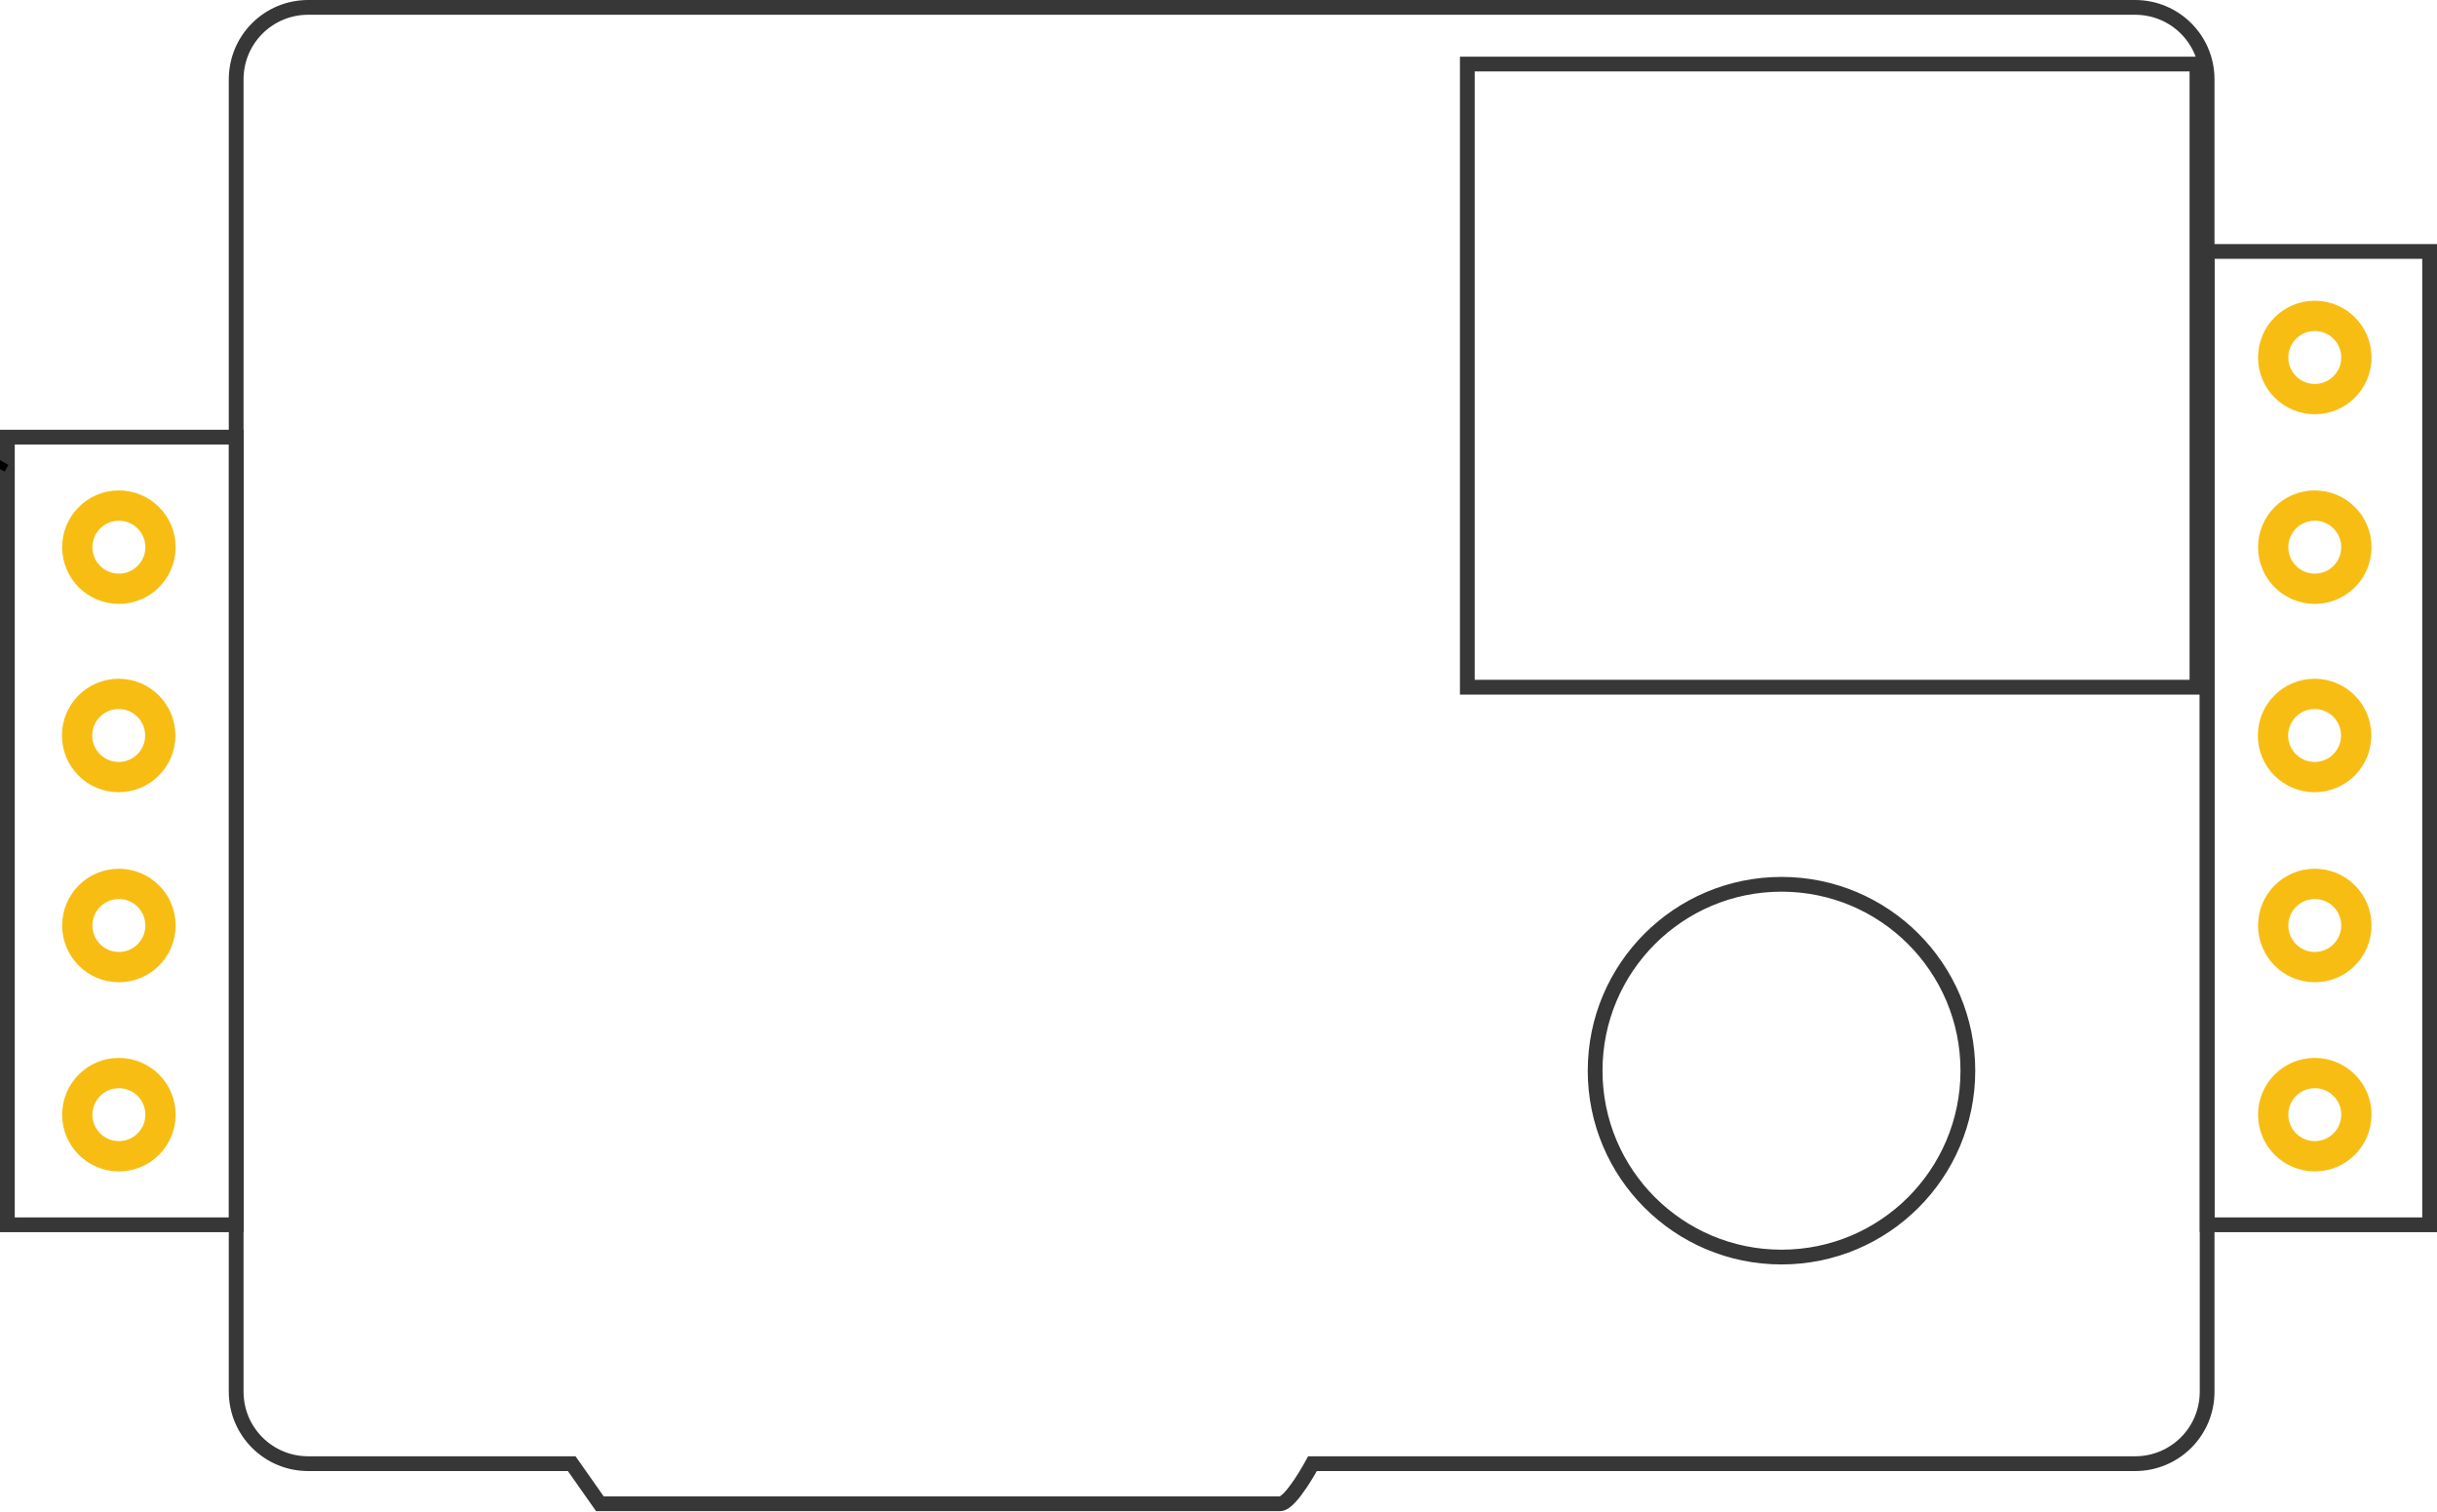
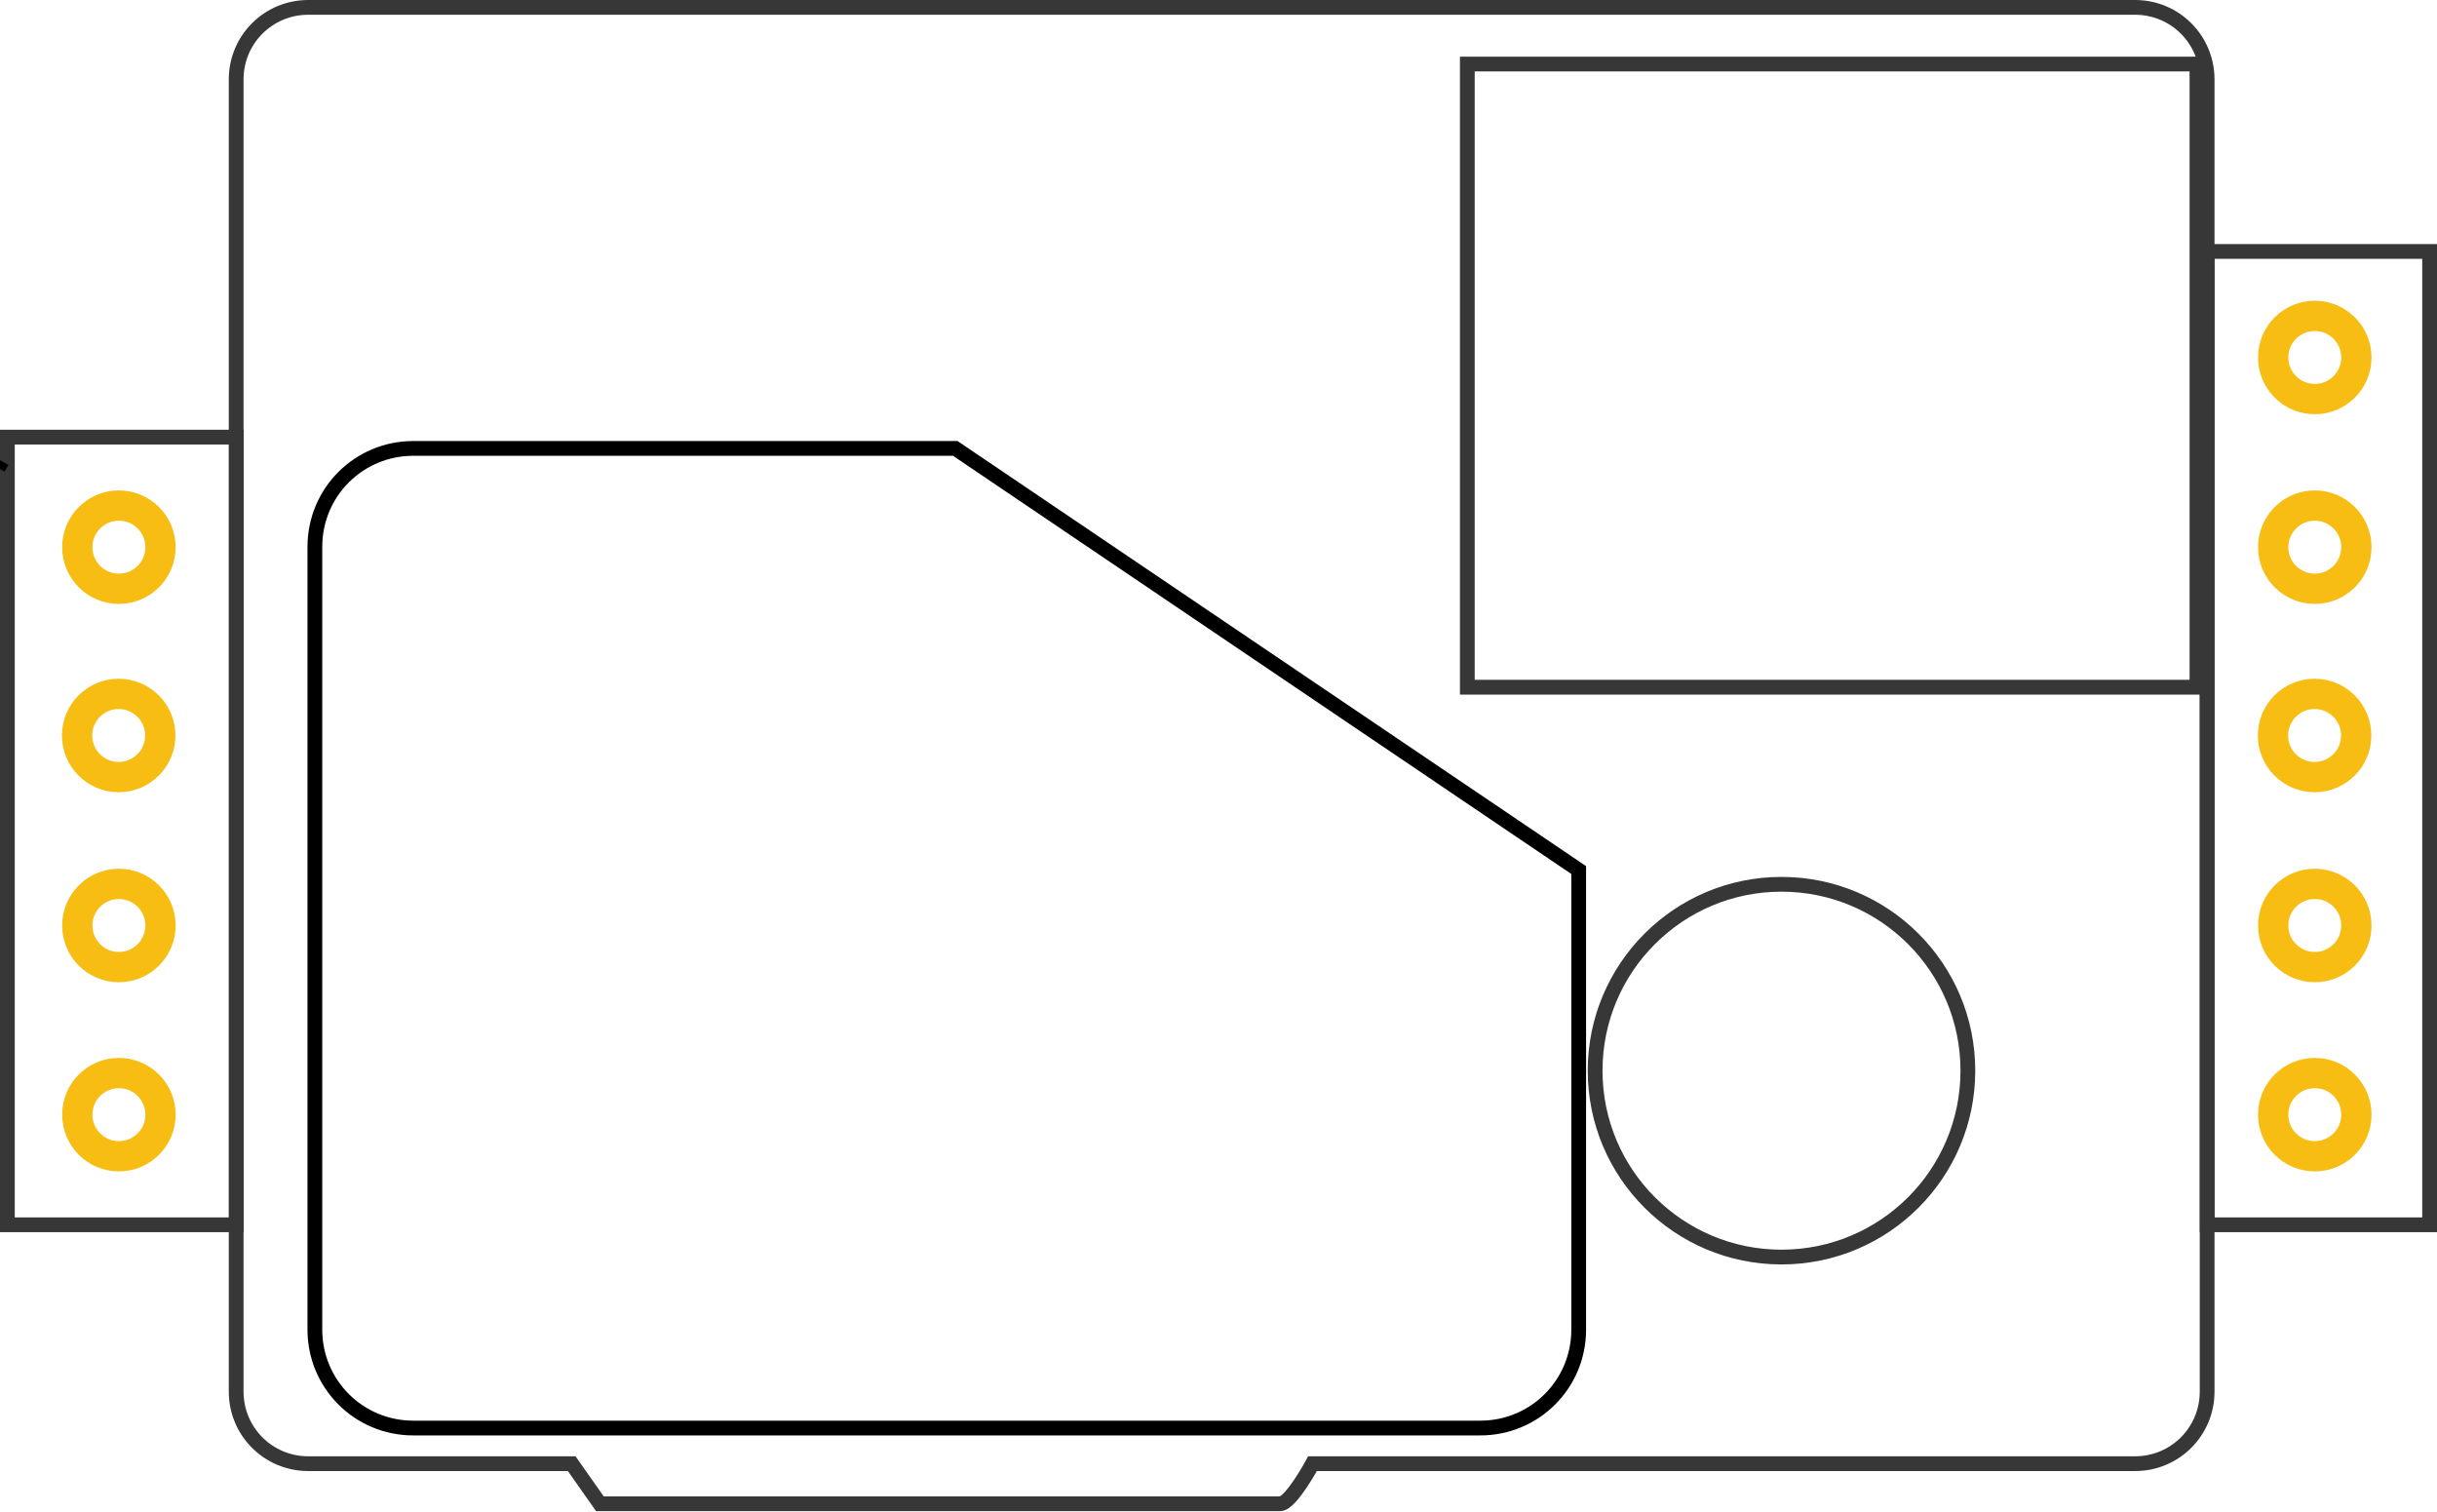
<svg xmlns="http://www.w3.org/2000/svg" version="1.1" id="Layer_1" x="0px" y="0px" width="123.828" height="76.779" viewBox="0 0 123.828 76.779" enable-background="new 0 0 82 82" xml:space="preserve">
  <defs id="defs63" />
-   <g id="g1030">
-     <g id="g994">
-       <g id="silkscreen" transform="translate(0.3750038,0.134981)">
-         <rect style="fill:none;fill-opacity:1;stroke:#373737;stroke-width:0.75;stroke-miterlimit:4;stroke-dasharray:none;stroke-opacity:1" id="rect5158" width="11.303" height="49.454" x="111.775" y="12.641" />
-         <rect y="22.075" x="-3.7499999e-006" height="40.02" width="11.635" id="rect5156" style="fill:none;fill-opacity:1;stroke:#373737;stroke-width:0.75;stroke-miterlimit:4;stroke-dasharray:none;stroke-opacity:1" />
-         <path id="rect5140" d="m 15.287,0.24 c -2.029,0 -3.662,1.633 -3.662,3.662 V 70.57 c 0,2.029 1.633,3.662 3.662,3.662 h 13.387 l 1.432,2.037 h 34.564 c 0.549,0 1.646,-2.037 1.646,-2.037 h 41.795 c 2.029,0 3.662,-1.633 3.662,-3.662 V 3.902 c 0,-2.029 -1.633,-3.662 -3.662,-3.662 z m 58.895,2.879 h 37.074 V 34.781 H 74.182 Z m 15.963,41.676 a 9.47,9.47 0 0 1 9.471,9.469 9.47,9.47 0 0 1 -9.471,9.471 9.47,9.47 0 0 1 -9.469,-9.471 9.47,9.47 0 0 1 9.469,-9.469 z" style="fill:none;fill-opacity:1;stroke:#373737;stroke-width:0.75;stroke-miterlimit:4;stroke-dasharray:none;stroke-opacity:1" />
-       </g>
-       <text xml:space="preserve" style="font-style:normal;font-variant:normal;font-weight:normal;font-stretch:normal;font-size:4.4px;line-height:6.37px;font-family:OCRA;-inkscape-font-specification:OCRA;letter-spacing:0px;word-spacing:0px;fill:#000000;fill-opacity:1;stroke:none;stroke-width:0.255" x="-55.232" y="26.483" id="text5675" transform="rotate(-60)">
-         <tspan id="tspan5673" x="-55.232" y="26.483" style="font-style:normal;font-variant:normal;font-weight:normal;font-stretch:normal;font-size:4.4px;font-family:OCRA;-inkscape-font-specification:OCRA;stroke-width:0.255">Vin</tspan>
-       </text>
-       <text id="text5679" y="21.786" x="-47.192" style="font-style:normal;font-variant:normal;font-weight:normal;font-stretch:normal;font-size:4.4px;line-height:6.37px;font-family:OCRA;-inkscape-font-specification:OCRA;letter-spacing:0px;word-spacing:0px;fill:#000000;fill-opacity:1;stroke:none;stroke-width:0.255" xml:space="preserve" transform="rotate(-60)">
-         <tspan style="font-style:normal;font-variant:normal;font-weight:normal;font-stretch:normal;font-size:4.4px;font-family:OCRA;-inkscape-font-specification:OCRA;stroke-width:0.255" y="21.786" x="-47.192" id="tspan5677">GND</tspan>
-       </text>
-       <text xml:space="preserve" style="font-style:normal;font-variant:normal;font-weight:normal;font-stretch:normal;font-size:4.4px;line-height:6.37px;font-family:OCRA;-inkscape-font-specification:OCRA;letter-spacing:0px;word-spacing:0px;fill:#000000;fill-opacity:1;stroke:none;stroke-width:0.255" x="-38.875" y="16.981" id="text5683" transform="rotate(-60)">
-         <tspan id="tspan5681" x="-38.875" y="16.981" style="font-style:normal;font-variant:normal;font-weight:normal;font-stretch:normal;font-size:4.4px;font-family:OCRA;-inkscape-font-specification:OCRA;stroke-width:0.255">AOT</tspan>
-       </text>
-       <text id="text5687" y="12.186" x="-30.564" style="font-style:normal;font-variant:normal;font-weight:normal;font-stretch:normal;font-size:4.4px;line-height:6.37px;font-family:OCRA;-inkscape-font-specification:OCRA;letter-spacing:0px;word-spacing:0px;fill:#000000;fill-opacity:1;stroke:none;stroke-width:0.255" xml:space="preserve" transform="rotate(-60)">
-         <tspan style="font-style:normal;font-variant:normal;font-weight:normal;font-stretch:normal;font-size:4.4px;font-family:OCRA;-inkscape-font-specification:OCRA;stroke-width:0.255" y="12.186" x="-30.564" id="tspan5685">PWM</tspan>
-       </text>
-       <text id="text5691" y="128.131" x="-60.294" style="font-style:normal;font-variant:normal;font-weight:normal;font-stretch:normal;font-size:4.667px;line-height:6.37px;font-family:OCRA;-inkscape-font-specification:OCRA;letter-spacing:0px;word-spacing:0px;fill:#000000;fill-opacity:1;stroke:none;stroke-width:0.255" xml:space="preserve" transform="rotate(-90)">
-         <tspan style="font-style:normal;font-variant:normal;font-weight:normal;font-stretch:normal;font-size:4.667px;font-family:OCRA;-inkscape-font-specification:OCRA;stroke-width:0.255" y="128.131" x="-60.294" id="tspan5689">Vo</tspan>
-       </text>
-       <text xml:space="preserve" style="font-style:normal;font-variant:normal;font-weight:normal;font-stretch:normal;font-size:4.667px;line-height:6.37px;font-family:OCRA;-inkscape-font-specification:OCRA;letter-spacing:0px;word-spacing:0px;fill:#000000;fill-opacity:1;stroke:none;stroke-width:0.255" x="-50.665" y="128.131" id="text5695" transform="rotate(-90)">
-         <tspan id="tspan5693" x="-50.665" y="128.131" style="font-style:normal;font-variant:normal;font-weight:normal;font-stretch:normal;font-size:4.667px;font-family:OCRA;-inkscape-font-specification:OCRA;stroke-width:0.255">Rx</tspan>
-       </text>
-       <text id="text5699" y="128.131" x="-41.065" style="font-style:normal;font-variant:normal;font-weight:normal;font-stretch:normal;font-size:4.667px;line-height:6.37px;font-family:OCRA;-inkscape-font-specification:OCRA;letter-spacing:0px;word-spacing:0px;fill:#000000;fill-opacity:1;stroke:none;stroke-width:0.255" xml:space="preserve" transform="rotate(-90)">
-         <tspan style="font-style:normal;font-variant:normal;font-weight:normal;font-stretch:normal;font-size:4.667px;font-family:OCRA;-inkscape-font-specification:OCRA;stroke-width:0.255" y="128.131" x="-41.065" id="tspan5697">Tx</tspan>
-       </text>
-       <text xml:space="preserve" style="font-style:normal;font-variant:normal;font-weight:normal;font-stretch:normal;font-size:4.667px;line-height:6.37px;font-family:OCRA;-inkscape-font-specification:OCRA;letter-spacing:0px;word-spacing:0px;fill:#000000;fill-opacity:1;stroke:none;stroke-width:0.255" x="-31.465" y="128.131" id="text5703" transform="rotate(-90)">
-         <tspan id="tspan5701" x="-31.465" y="128.131" style="font-style:normal;font-variant:normal;font-weight:normal;font-stretch:normal;font-size:4.667px;font-family:OCRA;-inkscape-font-specification:OCRA;stroke-width:0.255">SR</tspan>
-       </text>
-       <text id="text5707" y="128.131" x="-21.865" style="font-style:normal;font-variant:normal;font-weight:normal;font-stretch:normal;font-size:4.667px;line-height:6.37px;font-family:OCRA;-inkscape-font-specification:OCRA;letter-spacing:0px;word-spacing:0px;fill:#000000;fill-opacity:1;stroke:none;stroke-width:0.255" xml:space="preserve" transform="rotate(-90)">
-         <tspan style="font-style:normal;font-variant:normal;font-weight:normal;font-stretch:normal;font-size:4.667px;font-family:OCRA;-inkscape-font-specification:OCRA;stroke-width:0.255" y="128.131" x="-21.865" id="tspan5705">Hd</tspan>
-       </text>
-     </g>
-     <g id="copper1">
-       <g id="copper0">
-         <circle transform="rotate(-90)" r="2.114" cy="6.041" cx="-27.801" id="connector1pin_3_" style="fill:none;stroke:#f7bd13;stroke-width:1.538;stroke-opacity:1" />
-         <circle transform="rotate(-90)" r="2.114" cy="6.03" cx="-37.369" id="connector2pin_5_" style="fill:none;stroke:#f7bd13;stroke-width:1.538;stroke-opacity:1" />
-         <circle transform="rotate(-90)" r="2.114" cy="6.041" cx="-47.023" id="connector3pin_5_" style="fill:none;stroke:#f7bd13;stroke-width:1.538;stroke-opacity:1" />
-         <circle transform="rotate(-90)" r="2.114" cy="6.041" cx="-56.634" id="connector4pin_7_" style="fill:none;stroke:#f7bd13;stroke-width:1.538;stroke-opacity:1" />
-         <circle transform="rotate(-90)" style="fill:none;stroke:#f7bd13;stroke-width:1.538;stroke-opacity:1" id="circle5822" cx="-27.801" cy="117.618" r="2.114" />
-         <circle transform="rotate(-90)" style="fill:none;stroke:#f7bd13;stroke-width:1.538;stroke-opacity:1" id="circle5824" cx="-37.369" cy="117.608" r="2.114" />
-         <circle transform="rotate(-90)" style="fill:none;stroke:#f7bd13;stroke-width:1.538;stroke-opacity:1" id="circle5826" cx="-47.023" cy="117.618" r="2.114" />
-         <circle transform="rotate(-90)" style="fill:none;stroke:#f7bd13;stroke-width:1.538;stroke-opacity:1" id="circle5828" cx="-56.634" cy="117.618" r="2.114" />
-         <circle r="2.114" cy="117.618" cx="-18.163" id="circle5843" style="fill:none;stroke:#f7bd13;stroke-width:1.538;stroke-opacity:1" transform="rotate(-90)" />
-       </g>
+   <g id="copper1">
+     <g id="copper0">
+       <circle style="fill:none;stroke:#f7bd13;stroke-width:1.538;stroke-opacity:1" id="connector1pin_3_" cx="-27.801" cy="6.041" r="2.114" transform="rotate(-90)" />
+       <circle style="fill:none;stroke:#f7bd13;stroke-width:1.538;stroke-opacity:1" id="connector2pin_5_" cx="-37.369" cy="6.03" r="2.114" transform="rotate(-90)" />
+       <circle style="fill:none;stroke:#f7bd13;stroke-width:1.538;stroke-opacity:1" id="connector3pin_5_" cx="-47.023" cy="6.041" r="2.114" transform="rotate(-90)" />
+       <circle style="fill:none;stroke:#f7bd13;stroke-width:1.538;stroke-opacity:1" id="connector4pin_7_" cx="-56.634" cy="6.041" r="2.114" transform="rotate(-90)" />
+       <circle r="2.114" cy="117.618" cx="-27.801" id="circle5822" style="fill:none;stroke:#f7bd13;stroke-width:1.538;stroke-opacity:1" transform="rotate(-90)" />
+       <circle r="2.114" cy="117.608" cx="-37.369" id="circle5824" style="fill:none;stroke:#f7bd13;stroke-width:1.538;stroke-opacity:1" transform="rotate(-90)" />
+       <circle r="2.114" cy="117.618" cx="-47.023" id="circle5826" style="fill:none;stroke:#f7bd13;stroke-width:1.538;stroke-opacity:1" transform="rotate(-90)" />
+       <circle r="2.114" cy="117.618" cx="-56.634" id="circle5828" style="fill:none;stroke:#f7bd13;stroke-width:1.538;stroke-opacity:1" transform="rotate(-90)" />
+       <circle transform="rotate(-90)" style="fill:none;stroke:#f7bd13;stroke-width:1.538;stroke-opacity:1" id="circle5843" cx="-18.163" cy="117.618" r="2.114" />
    </g>
  </g>
+   <g id="g1009">
+     <g transform="translate(0.3750038,0.134981)" id="silkscreen">
+       <rect y="12.641" x="111.775" height="49.454" width="11.303" id="rect5158" style="fill:none;fill-opacity:1;stroke:#373737;stroke-width:0.75;stroke-miterlimit:4;stroke-dasharray:none;stroke-opacity:1" />
+       <rect style="fill:none;fill-opacity:1;stroke:#373737;stroke-width:0.75;stroke-miterlimit:4;stroke-dasharray:none;stroke-opacity:1" id="rect5156" width="11.635" height="40.02" x="-3.7499999e-006" y="22.075" />
+       <path style="fill:none;fill-opacity:1;stroke:#373737;stroke-width:0.75;stroke-miterlimit:4;stroke-dasharray:none;stroke-opacity:1" d="m 15.287,0.24 c -2.029,0 -3.662,1.633 -3.662,3.662 V 70.57 c 0,2.029 1.633,3.662 3.662,3.662 h 13.387 l 1.432,2.037 h 34.564 c 0.549,0 1.646,-2.037 1.646,-2.037 h 41.795 c 2.029,0 3.662,-1.633 3.662,-3.662 V 3.902 c 0,-2.029 -1.633,-3.662 -3.662,-3.662 z m 58.895,2.879 h 37.074 V 34.781 H 74.182 Z m 15.963,41.676 a 9.47,9.47 0 0 1 9.471,9.469 9.47,9.47 0 0 1 -9.471,9.471 9.47,9.47 0 0 1 -9.469,-9.471 9.47,9.47 0 0 1 9.469,-9.469 z" id="rect5140" />
+     </g>
+     <text transform="rotate(-60)" id="text5675" y="26.483" x="-55.232" style="font-style:normal;font-variant:normal;font-weight:normal;font-stretch:normal;font-size:4.4px;line-height:6.37px;font-family:OCRA;-inkscape-font-specification:OCRA;letter-spacing:0px;word-spacing:0px;fill:#000000;fill-opacity:1;stroke:none;stroke-width:0.255" xml:space="preserve">
+       <tspan style="font-style:normal;font-variant:normal;font-weight:normal;font-stretch:normal;font-size:4.4px;font-family:OCRA;-inkscape-font-specification:OCRA;stroke-width:0.255" y="26.483" x="-55.232" id="tspan5673">Vin</tspan>
+     </text>
+     <text transform="rotate(-60)" xml:space="preserve" style="font-style:normal;font-variant:normal;font-weight:normal;font-stretch:normal;font-size:4.4px;line-height:6.37px;font-family:OCRA;-inkscape-font-specification:OCRA;letter-spacing:0px;word-spacing:0px;fill:#000000;fill-opacity:1;stroke:none;stroke-width:0.255" x="-47.192" y="21.786" id="text5679">
+       <tspan id="tspan5677" x="-47.192" y="21.786" style="font-style:normal;font-variant:normal;font-weight:normal;font-stretch:normal;font-size:4.4px;font-family:OCRA;-inkscape-font-specification:OCRA;stroke-width:0.255">GND</tspan>
+     </text>
+     <text transform="rotate(-60)" id="text5683" y="16.981" x="-38.875" style="font-style:normal;font-variant:normal;font-weight:normal;font-stretch:normal;font-size:4.4px;line-height:6.37px;font-family:OCRA;-inkscape-font-specification:OCRA;letter-spacing:0px;word-spacing:0px;fill:#000000;fill-opacity:1;stroke:none;stroke-width:0.255" xml:space="preserve">
+       <tspan style="font-style:normal;font-variant:normal;font-weight:normal;font-stretch:normal;font-size:4.4px;font-family:OCRA;-inkscape-font-specification:OCRA;stroke-width:0.255" y="16.981" x="-38.875" id="tspan5681">AOT</tspan>
+     </text>
+     <text transform="rotate(-60)" xml:space="preserve" style="font-style:normal;font-variant:normal;font-weight:normal;font-stretch:normal;font-size:4.4px;line-height:6.37px;font-family:OCRA;-inkscape-font-specification:OCRA;letter-spacing:0px;word-spacing:0px;fill:#000000;fill-opacity:1;stroke:none;stroke-width:0.255" x="-30.564" y="12.186" id="text5687">
+       <tspan id="tspan5685" x="-30.564" y="12.186" style="font-style:normal;font-variant:normal;font-weight:normal;font-stretch:normal;font-size:4.4px;font-family:OCRA;-inkscape-font-specification:OCRA;stroke-width:0.255">PWM</tspan>
+     </text>
+     <text transform="rotate(-90)" xml:space="preserve" style="font-style:normal;font-variant:normal;font-weight:normal;font-stretch:normal;font-size:4.667px;line-height:6.37px;font-family:OCRA;-inkscape-font-specification:OCRA;letter-spacing:0px;word-spacing:0px;fill:#000000;fill-opacity:1;stroke:none;stroke-width:0.255" x="-60.294" y="128.131" id="text5691">
+       <tspan id="tspan5689" x="-60.294" y="128.131" style="font-style:normal;font-variant:normal;font-weight:normal;font-stretch:normal;font-size:4.667px;font-family:OCRA;-inkscape-font-specification:OCRA;stroke-width:0.255">Vo</tspan>
+     </text>
+     <text transform="rotate(-90)" id="text5695" y="128.131" x="-50.665" style="font-style:normal;font-variant:normal;font-weight:normal;font-stretch:normal;font-size:4.667px;line-height:6.37px;font-family:OCRA;-inkscape-font-specification:OCRA;letter-spacing:0px;word-spacing:0px;fill:#000000;fill-opacity:1;stroke:none;stroke-width:0.255" xml:space="preserve">
+       <tspan style="font-style:normal;font-variant:normal;font-weight:normal;font-stretch:normal;font-size:4.667px;font-family:OCRA;-inkscape-font-specification:OCRA;stroke-width:0.255" y="128.131" x="-50.665" id="tspan5693">Rx</tspan>
+     </text>
+     <text transform="rotate(-90)" xml:space="preserve" style="font-style:normal;font-variant:normal;font-weight:normal;font-stretch:normal;font-size:4.667px;line-height:6.37px;font-family:OCRA;-inkscape-font-specification:OCRA;letter-spacing:0px;word-spacing:0px;fill:#000000;fill-opacity:1;stroke:none;stroke-width:0.255" x="-41.065" y="128.131" id="text5699">
+       <tspan id="tspan5697" x="-41.065" y="128.131" style="font-style:normal;font-variant:normal;font-weight:normal;font-stretch:normal;font-size:4.667px;font-family:OCRA;-inkscape-font-specification:OCRA;stroke-width:0.255">Tx</tspan>
+     </text>
+     <text transform="rotate(-90)" id="text5703" y="128.131" x="-31.465" style="font-style:normal;font-variant:normal;font-weight:normal;font-stretch:normal;font-size:4.667px;line-height:6.37px;font-family:OCRA;-inkscape-font-specification:OCRA;letter-spacing:0px;word-spacing:0px;fill:#000000;fill-opacity:1;stroke:none;stroke-width:0.255" xml:space="preserve">
+       <tspan style="font-style:normal;font-variant:normal;font-weight:normal;font-stretch:normal;font-size:4.667px;font-family:OCRA;-inkscape-font-specification:OCRA;stroke-width:0.255" y="128.131" x="-31.465" id="tspan5701">SR</tspan>
+     </text>
+     <text transform="rotate(-90)" xml:space="preserve" style="font-style:normal;font-variant:normal;font-weight:normal;font-stretch:normal;font-size:4.667px;line-height:6.37px;font-family:OCRA;-inkscape-font-specification:OCRA;letter-spacing:0px;word-spacing:0px;fill:#000000;fill-opacity:1;stroke:none;stroke-width:0.255" x="-21.865" y="128.131" id="text5707">
+       <tspan id="tspan5705" x="-21.865" y="128.131" style="font-style:normal;font-variant:normal;font-weight:normal;font-stretch:normal;font-size:4.667px;font-family:OCRA;-inkscape-font-specification:OCRA;stroke-width:0.255">Hd</tspan>
+     </text>
+     <path id="rect927" d="M 20.999,22.783 H 48.539 l 31.677,21.423 v 23.351 c 0,2.77 -2.23,5 -5,5 H 20.999 c -2.77,0 -5,-2.23 -5,-5 V 27.783 c 0,-2.77 2.23,-5 5,-5 z" style="fill:none;stroke:#000000;stroke-width:0.75;stroke-miterlimit:4;stroke-dasharray:none;stroke-opacity:1" />
+   </g>
</svg>
